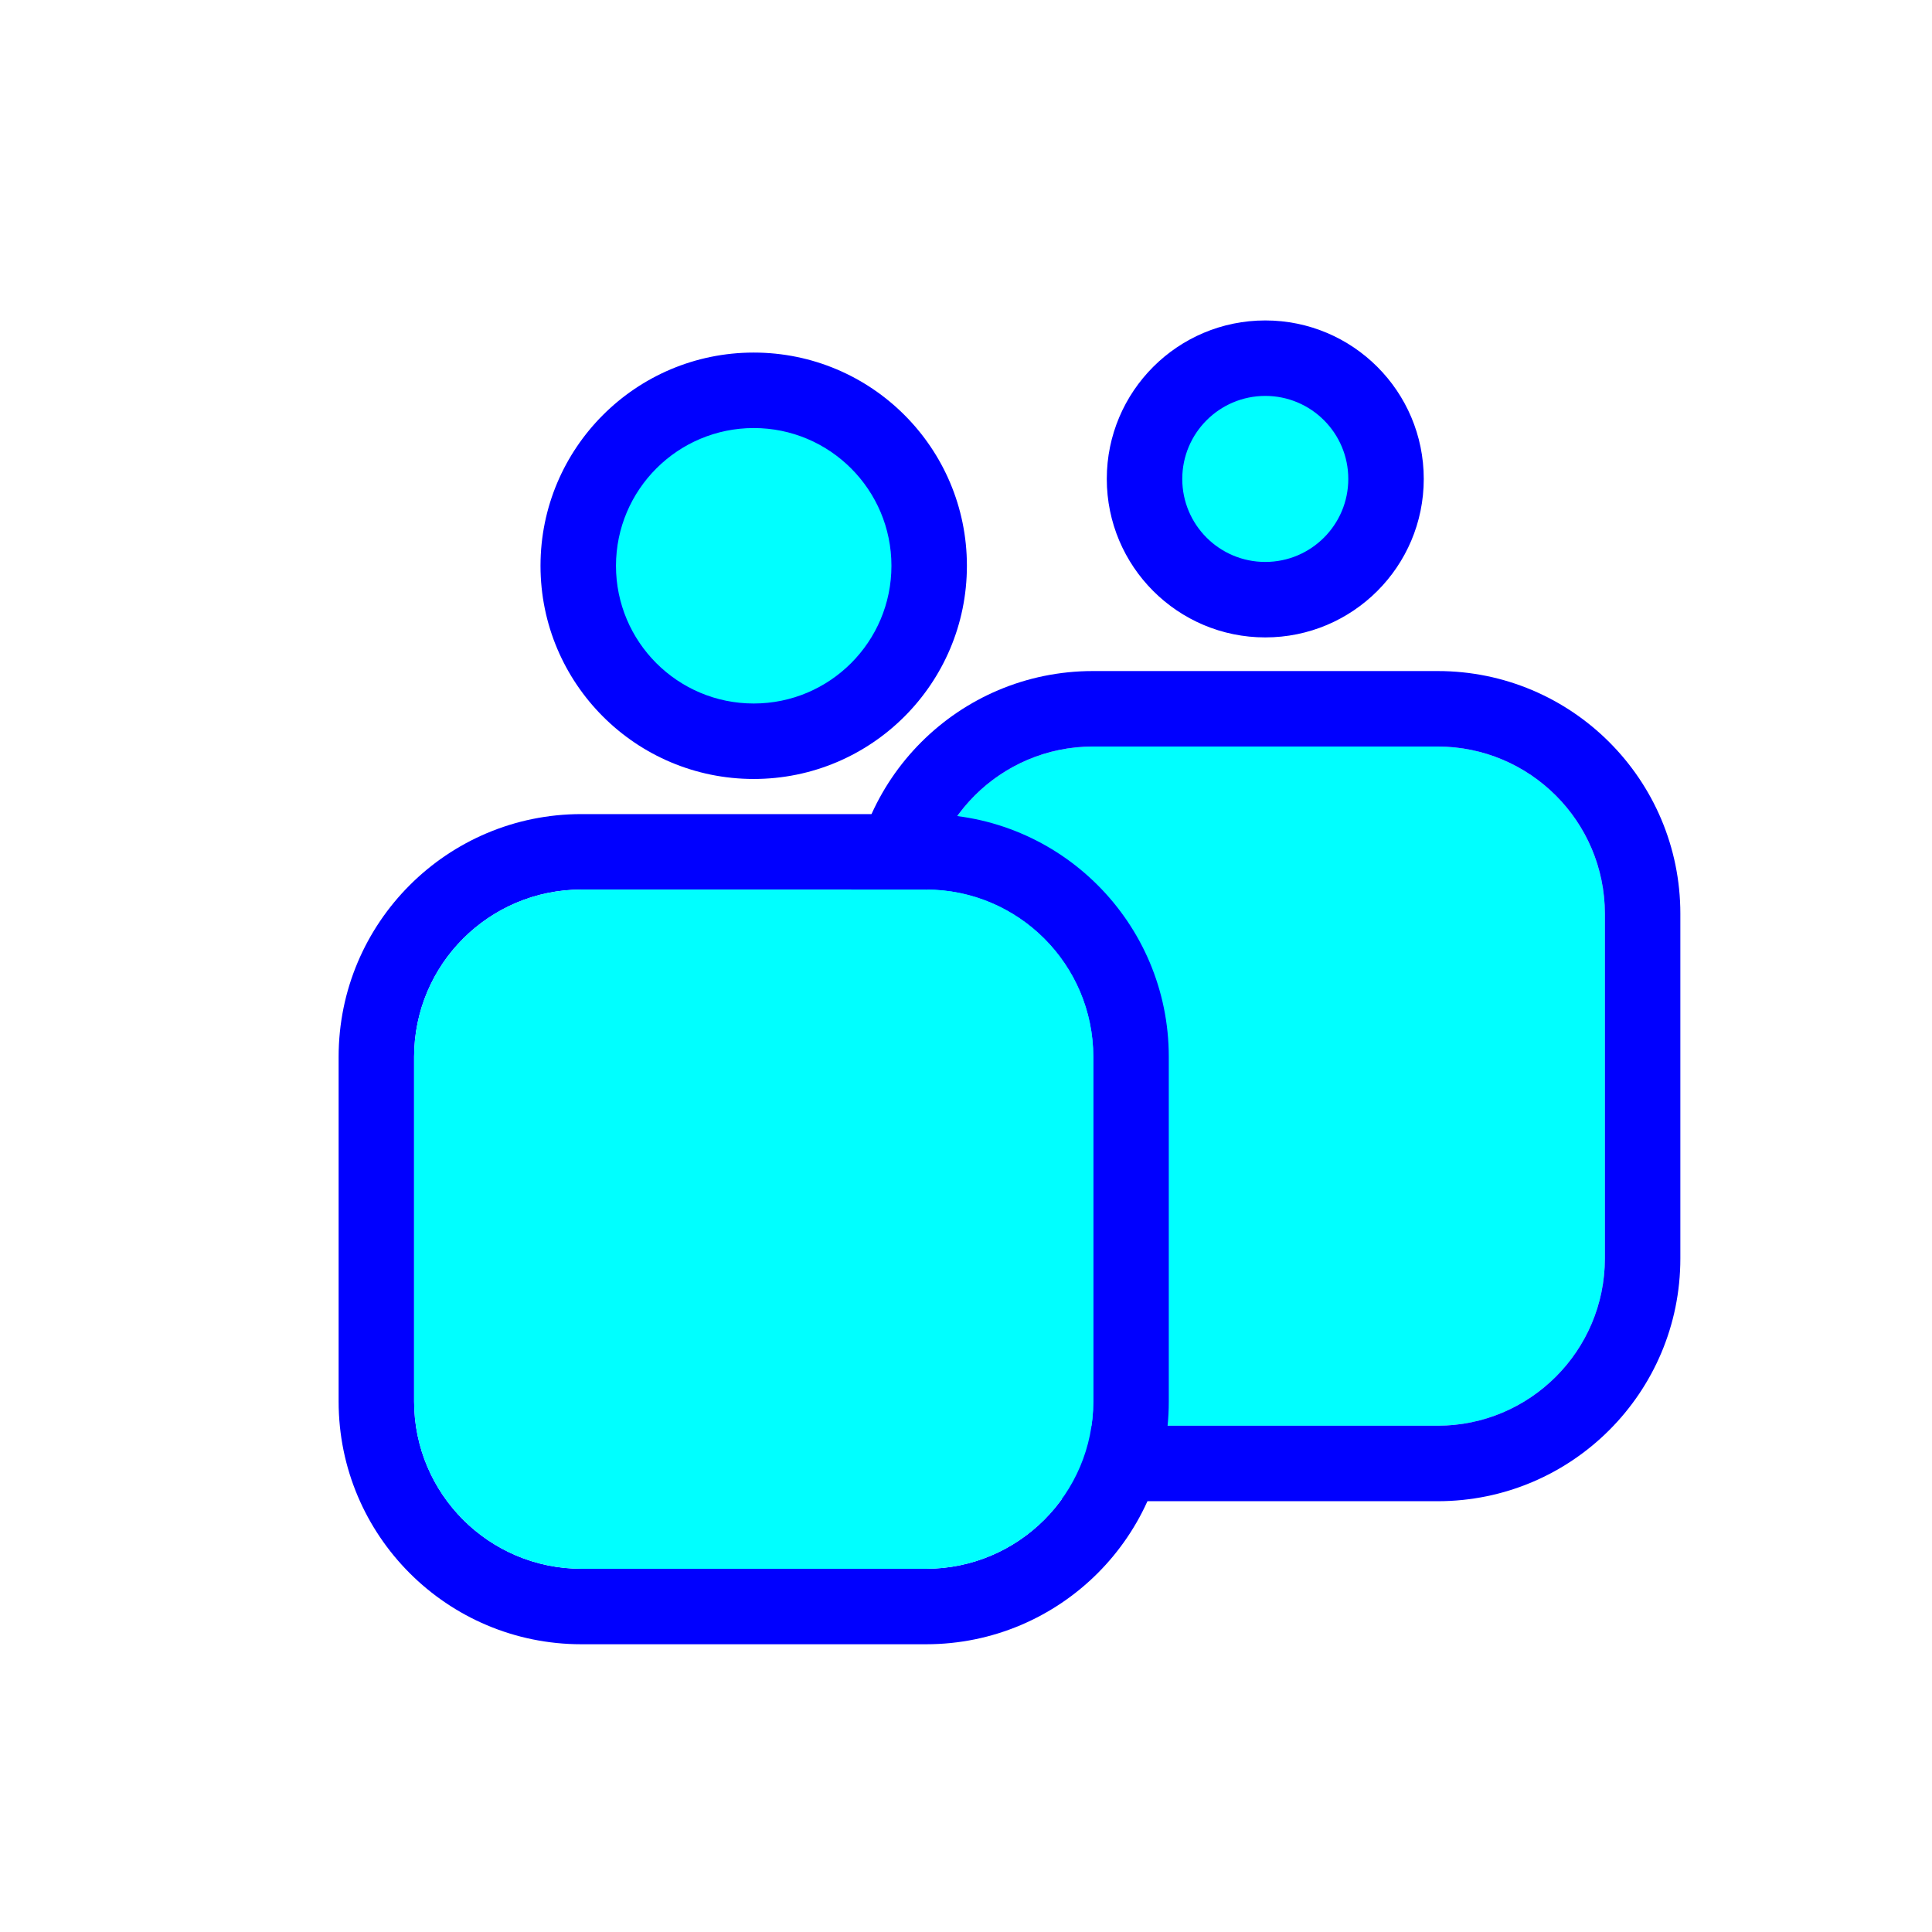
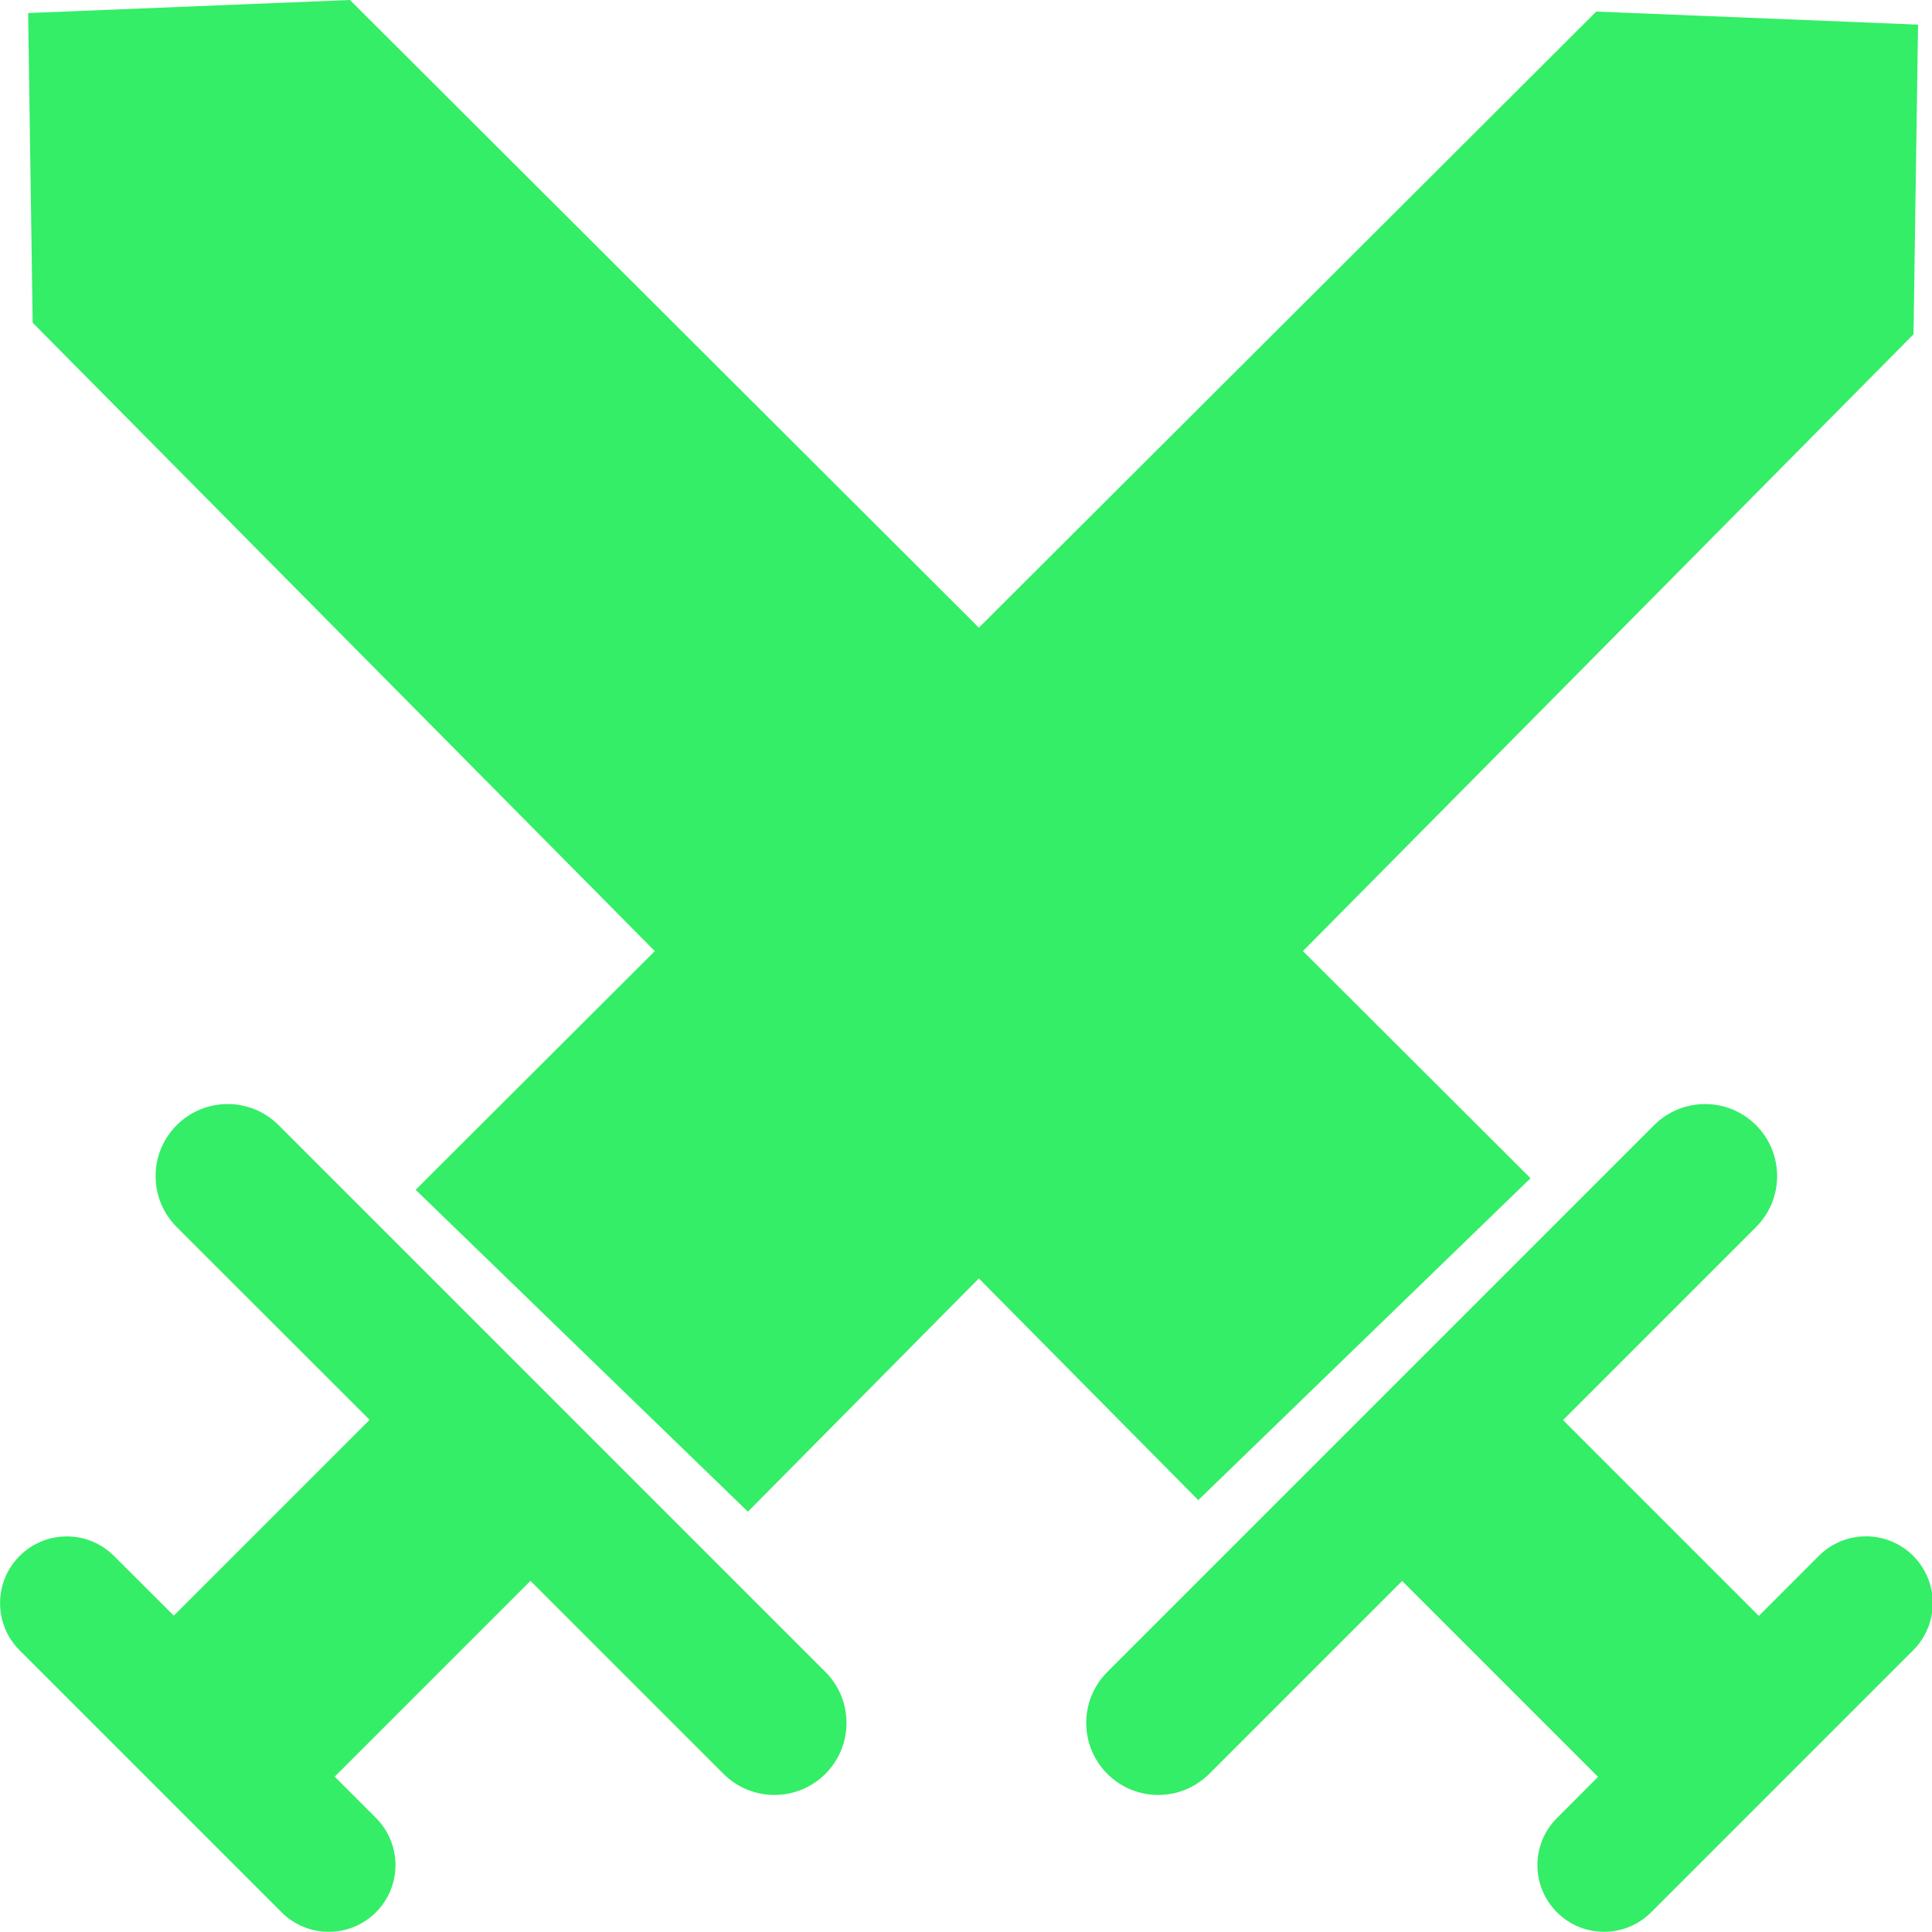
- <svg xmlns="http://www.w3.org/2000/svg" t="1543396485248" class="icon" style="" viewBox="0 0 1024 1024" version="1.1" p-id="4121" width="200" height="200">
+ <svg xmlns="http://www.w3.org/2000/svg" t="1544350704011" class="icon" style="" viewBox="0 0 1024 1024" version="1.1" p-id="1430" width="200" height="200">
  <defs>
    <style type="text/css" />
  </defs>
-   <path d="M762 395.67a88.73 88.73 0 0 1 88.63 88.63V667A88.73 88.73 0 0 1 762 755.67H579.26A88.73 88.73 0 0 1 490.62 667V484.3a88.73 88.73 0 0 1 88.64-88.63H762" fill="#00FFFF" p-id="4122" />
-   <path d="M762 395.67a88.73 88.73 0 0 1 88.63 88.63V667A88.73 88.73 0 0 1 762 755.67H579.26A88.73 88.73 0 0 1 490.62 667V484.3a88.73 88.73 0 0 1 88.64-88.63H762m0-40H579.26A128.63 128.63 0 0 0 450.62 484.3V667a128.63 128.63 0 0 0 128.64 128.67H762A128.63 128.63 0 0 0 890.62 667V484.3A128.63 128.63 0 0 0 762 355.67z" fill="#0000FF" p-id="4123" />
-   <path d="M670.606 253.821m-37.419 51.921a64 64 0 1 0 74.838-103.842 64 64 0 1 0-74.838 103.842Z" fill="#00FFFF" p-id="4124" />
-   <path d="M399.48 299.87m-93 0a93 93 0 1 0 186 0 93 93 0 1 0-186 0Z" fill="#00FFFF" p-id="4125" />
-   <path d="M670.62 209.84a44 44 0 1 1-44 44 44.05 44.05 0 0 1 44-44m0-40a84 84 0 0 0-84 84 84 84 0 0 0 168 0 84 84 0 0 0-84-84zM490.85 471.49a88.73 88.73 0 0 1 88.63 88.63v182.73a88.74 88.74 0 0 1-88.63 88.64H308.12a88.74 88.74 0 0 1-88.64-88.64V560.12a88.73 88.73 0 0 1 88.64-88.63h182.73m0-40H308.12a128.63 128.63 0 0 0-128.64 128.63v182.73a128.64 128.64 0 0 0 128.64 128.64h182.73a128.64 128.64 0 0 0 128.63-128.64V560.12a128.63 128.63 0 0 0-128.63-128.63zM399.48 226.87a73 73 0 1 1-73 73 73.09 73.09 0 0 1 73-73m0-40a113 113 0 0 0-113 113 113 113 0 0 0 113 113 113 113 0 0 0 113-113 113 113 0 0 0-113-113z" fill="#0000FF" p-id="4126" />
-   <path d="M490.85 471.49a88.73 88.73 0 0 1 88.63 88.63v182.73a88.74 88.74 0 0 1-88.63 88.64H308.12a88.74 88.74 0 0 1-88.64-88.64V560.12a88.73 88.73 0 0 1 88.64-88.63h182.73" fill="#00FFFF" p-id="4127" />
+   <path d="M437.477 886.17l-289.811-289.811a38.186 38.186 0 1 0-54.004 54.004l102.239 102.178-103.789 103.789-31.743-31.681a35.366 35.366 0 0 0-50.015 50.015l138.845 138.845a35.366 35.366 0 1 0 50.015-50.015l-21.832-21.832 103.789-103.789 102.301 102.301a38.186 38.186 0 1 0 54.004-54.004zM1016.608 13.056L846.066 6.137 518.836 332.692 185.47 0 14.912 6.919l2.409 164.129 329.746 333.075-126.756 126.495 176.096 170.603 122.399-123.626 116.308 117.489 176.096-170.603-120.634-120.389 323.624-326.908 2.409-164.129zM1014.03 824.649a35.379 35.379 0 0 0-50.015 0l-31.789 31.819-103.804-103.804 102.301-102.301a38.186 38.186 0 1 0-54.004-54.004l-289.811 289.811a38.186 38.186 0 1 0 54.004 54.004l102.239-102.239 103.85 103.85-21.832 21.862a35.311 35.311 0 0 0 50.015 49.862l138.845-138.845a35.379 35.379 0 0 0 0-50.015z" p-id="1431" fill="#33ee66" />
</svg>
